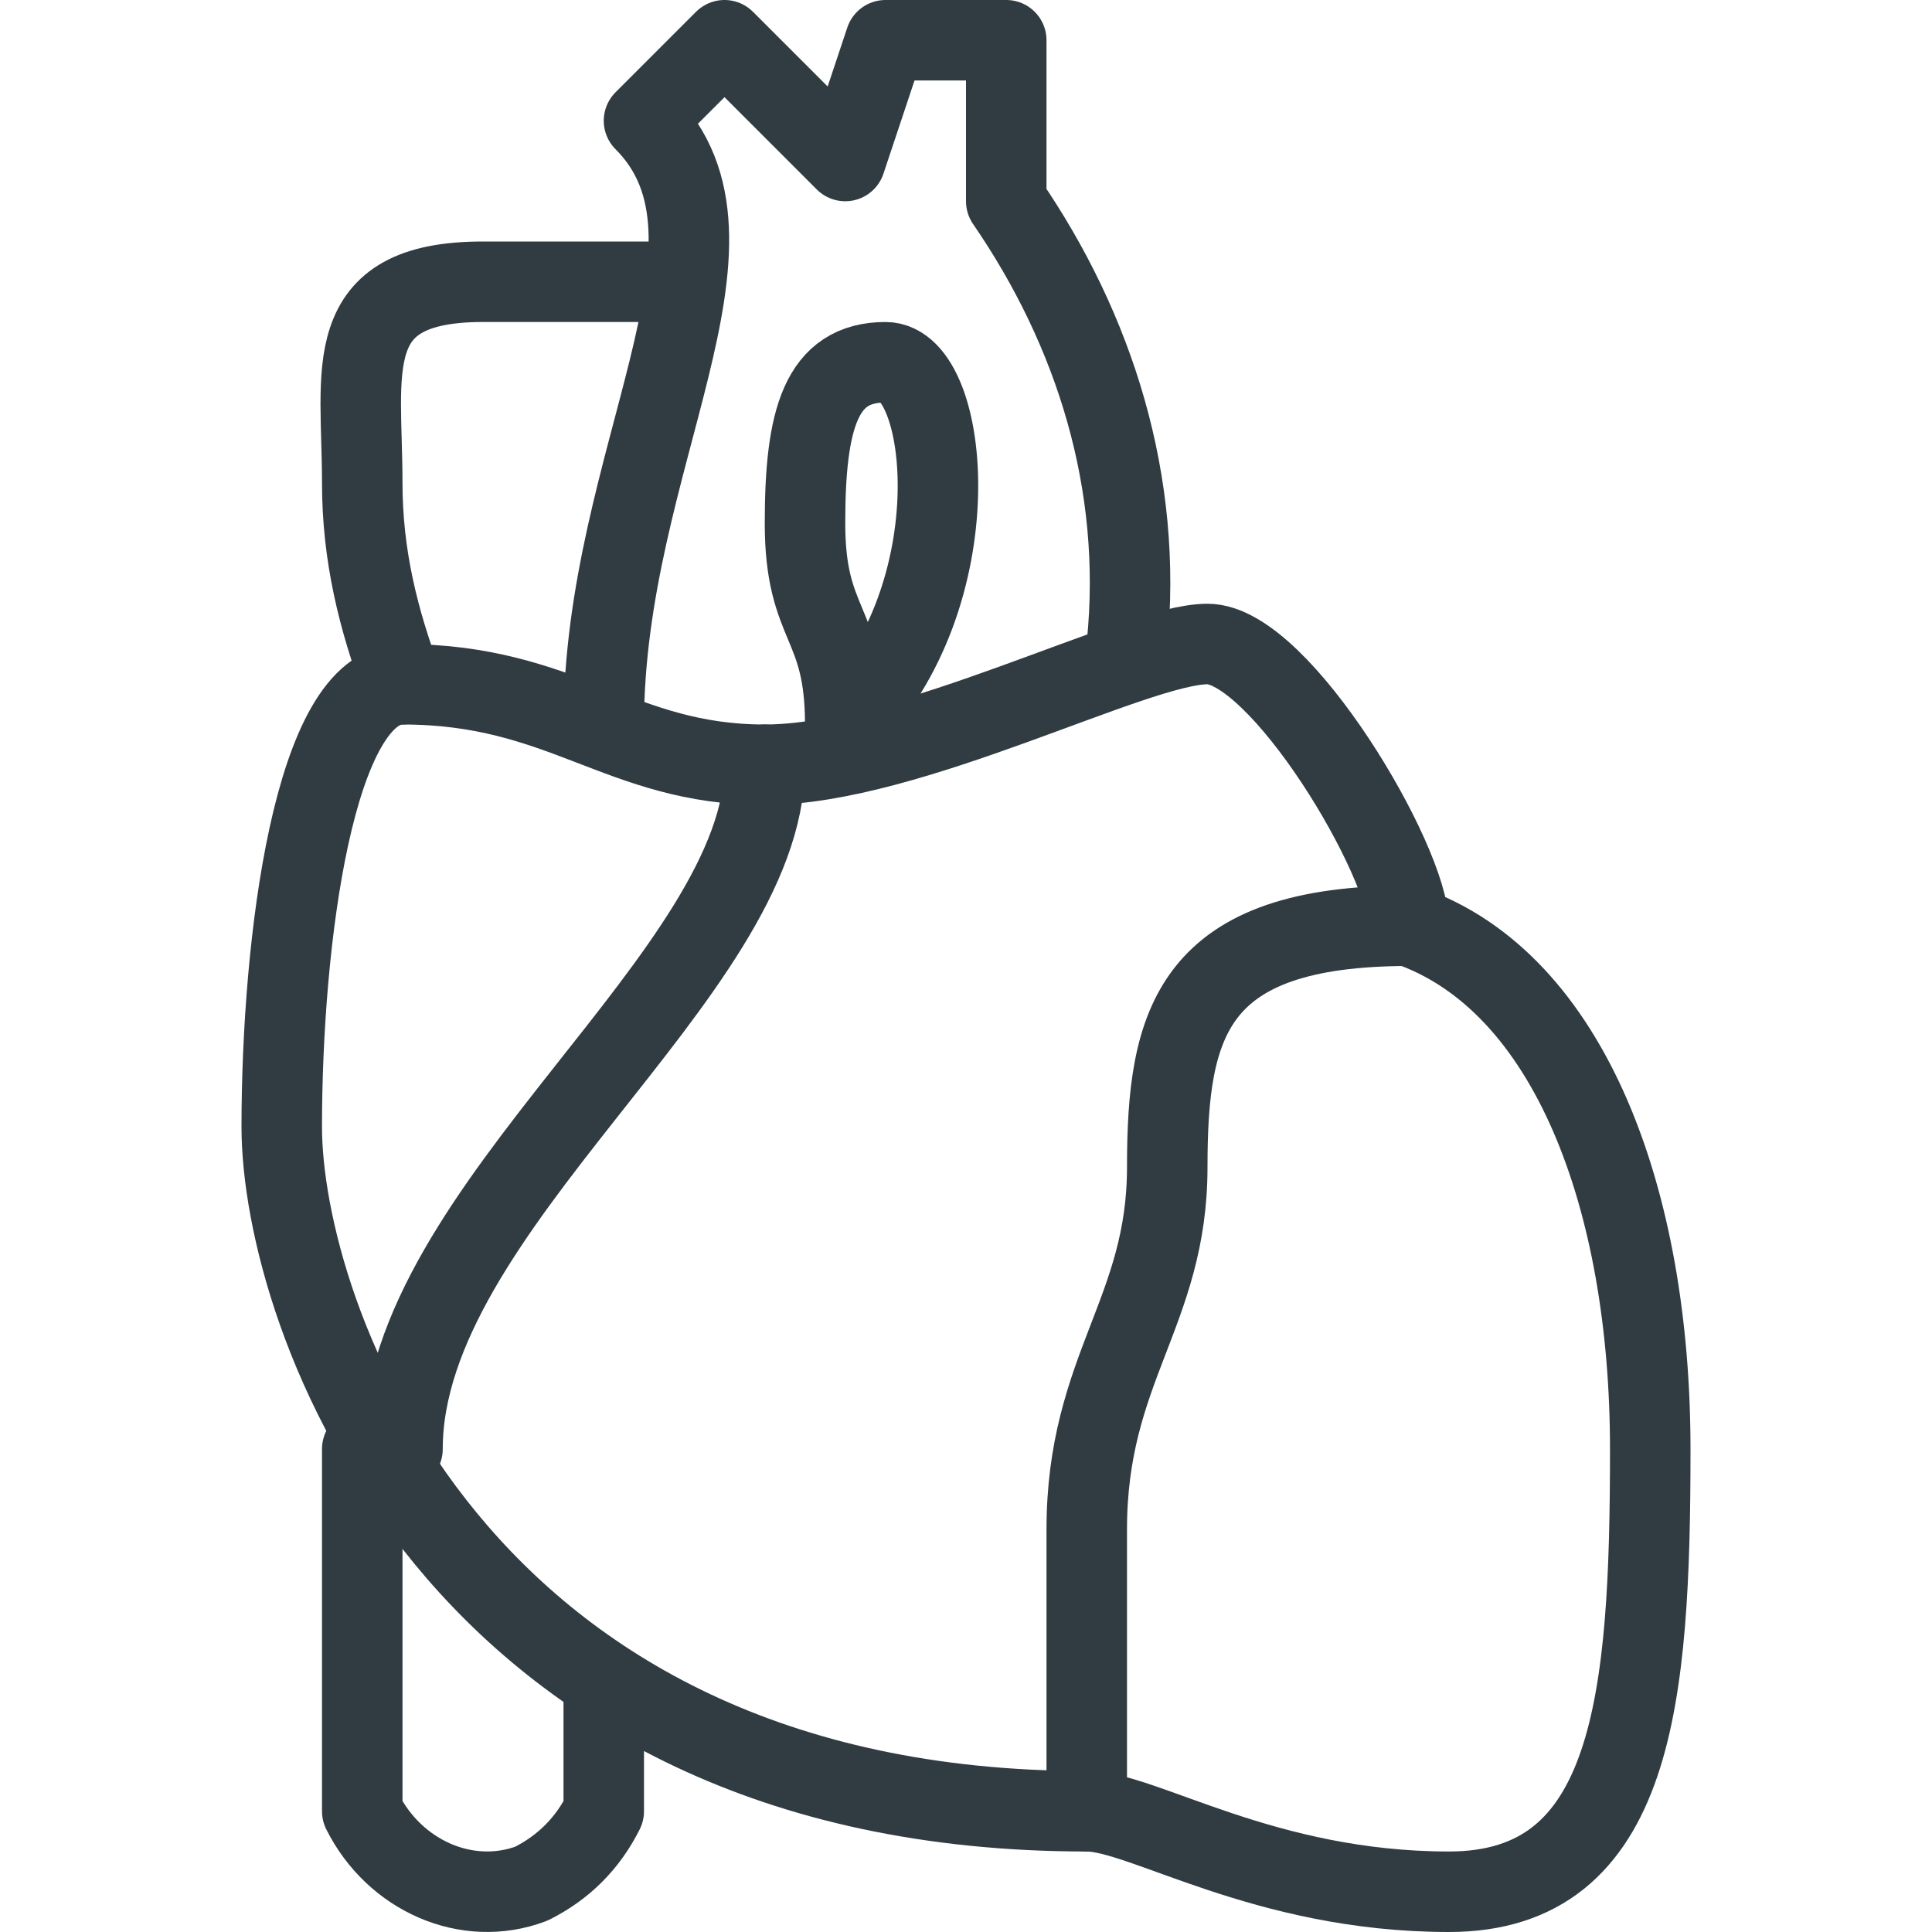
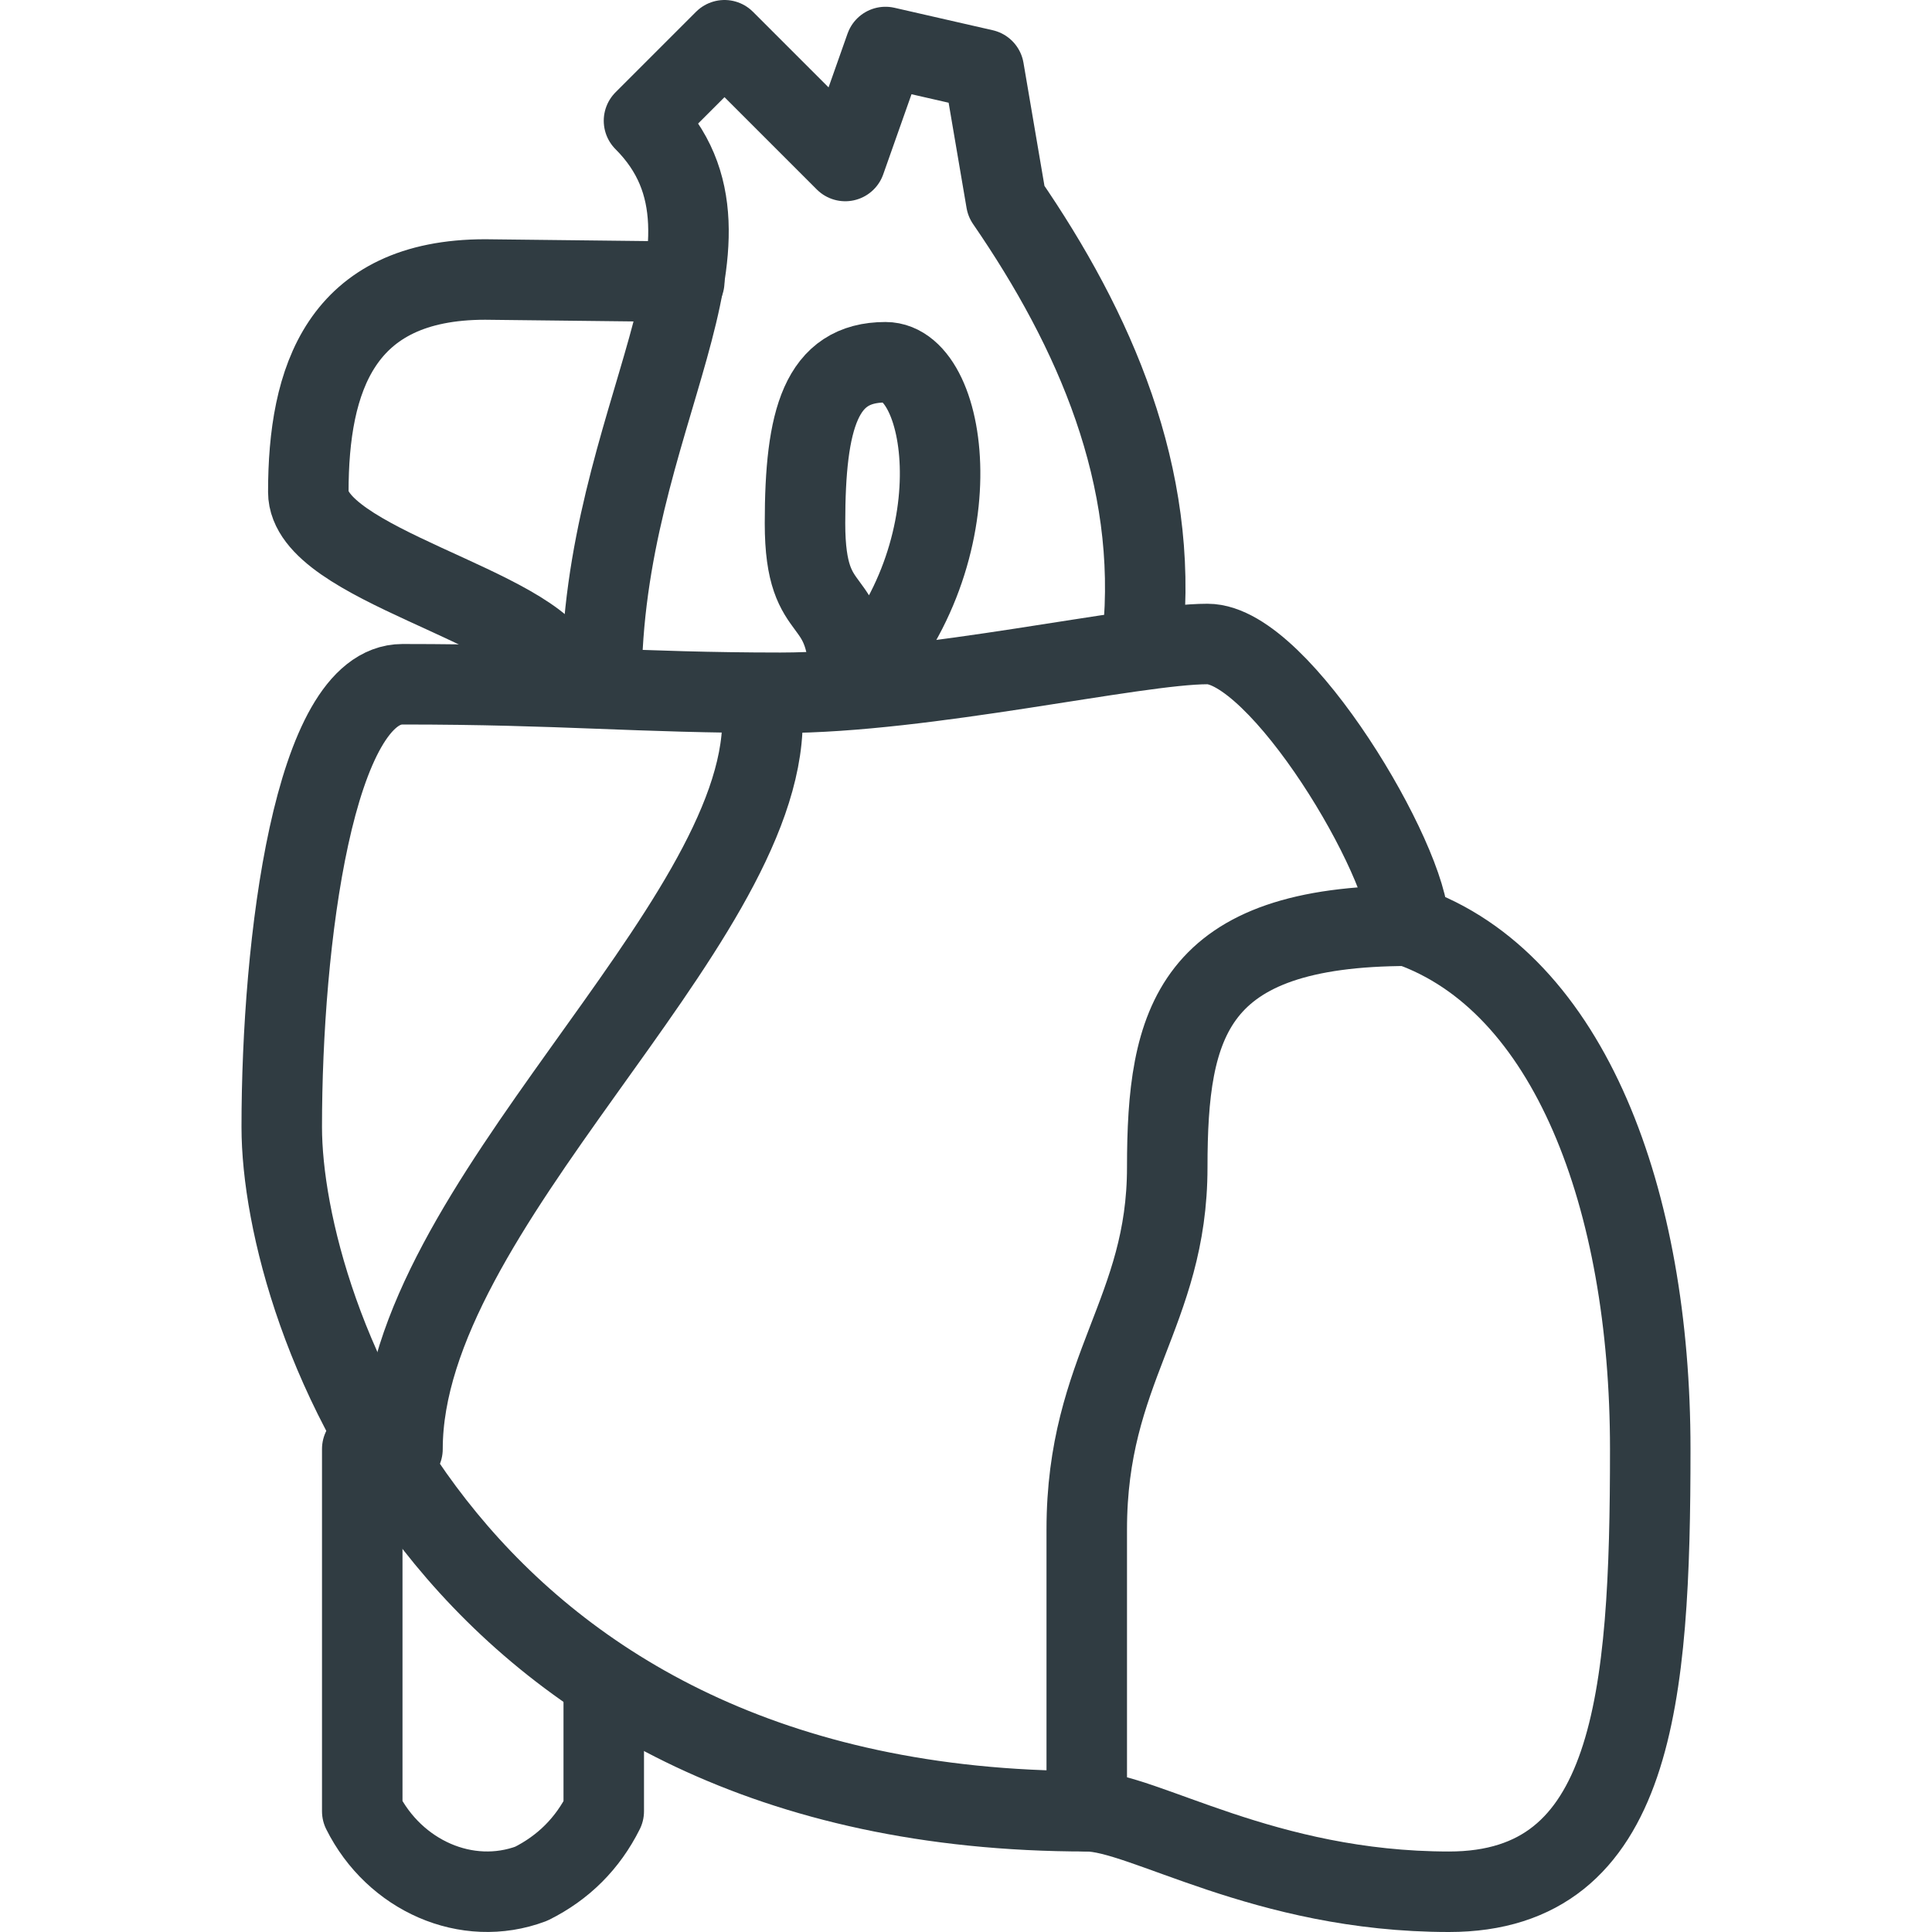
- <svg xmlns="http://www.w3.org/2000/svg" version="1.1" id="Layer_1" x="0px" y="0px" viewBox="0 0 24 24" style="enable-background:new 0 0 24 24;" xml:space="preserve">
-   <style type="text/css">
+ <svg xmlns="http://www.w3.org/2000/svg" viewBox="0 0 24 24" style="enable-background:new 0 0 24 24;">
+   <defs>
+     <style type="text/css">
	.st0{fill:none;stroke:#303C42;stroke-linecap:round;stroke-linejoin:round;}
</style>
+   </defs>
  <g id="Heart">
    <g id="_Group_">
-       <path id="_Path_" class="st0" d="M5,8.5c-1.1,0-1.5,3.2-1.5,5.5s2.1,8.5,10,8.5c0.7,0,2.2,1,4.5,1s2.5-2.4,2.5-5.5s-1-5.8-3-6.5    c0-0.8-1.6-3.5-2.5-3.5s-3.7,1.5-5.5,1.5S7,8.5,5,8.5z" style="fill: none; stroke: #303C42; stroke-linecap: round; stroke-linejoin: round;" />
-       <path id="_Path_2" class="st0" d="M5,8.5C4.7,7.7,4.5,6.9,4.5,6c0-1.4-0.3-2.5,1.5-2.5h2.5" style="fill: none; stroke: #303C42; stroke-linecap: round; stroke-linejoin: round;" />
-       <path id="_Path_3" class="st0" d="M17.5,11.5c-2.7,0-3,1.2-3,3s-1,2.5-1,4.5v3.5" style="fill: none; stroke: #303C42; stroke-linecap: round; stroke-linejoin: round;" />
-       <path id="_Path_4" class="st0" d="M9.5,9.5C9.5,12.1,5,15,5,18" style="fill: none; stroke: #303C42; stroke-linecap: round; stroke-linejoin: round;" />
-       <path id="_Path_5" class="st0" d="M7.5,9c0-3.3,2-6,0.5-7.5l1-1L10.5,2L11,0.5h1.5v2C13.6,4.1,14.2,6,14,8" style="fill: none; stroke: #303C42; stroke-linecap: round; stroke-linejoin: round;" />
-       <path id="_Path_6" class="st0" d="M10.5,9c0-1.3-0.5-1.2-0.5-2.5s0.2-2,1-2S12.1,7.4,10.5,9z" style="fill: none; stroke: #303C42; stroke-linecap: round; stroke-linejoin: round;" />
-       <path id="_Path_7" class="st0" d="M4.5,18v4.5c0.4,0.8,1.3,1.2,2.1,0.9c0.4-0.2,0.7-0.5,0.9-0.9V21" style="fill: none; stroke: #303C42; stroke-linecap: round; stroke-linejoin: round;" />
+       <path id="_Path_" class="st0" d="M 5 8.5 C 3.9 8.5 3.5 11.7 3.5 14 C 3.5 16.3 5.6 22.5 13.5 22.5 C 14.2 22.5 15.7 23.5 18 23.5 C 20.3 23.5 20.5 21.1 20.5 18 C 20.5 14.9 19.5 12.2 17.5 11.5 C 17.5 10.7 15.9 8 15 8 C 14.1 8 11.495 8.606 9.695 8.606 C 7.895 8.606 7 8.5 5 8.5 Z" style="stroke: rgb(48, 60, 66); stroke-linecap: round; stroke-linejoin: round; paint-order: fill; fill: rgba(237, 73, 87, 0);" />
+       <path id="_Path_2" class="st0" d="M 6.953 8.332 C 6.653 7.532 3.83 7.012 3.83 6.112 C 3.83 4.712 4.228 3.472 6.028 3.472 L 8.5 3.5" style="stroke: rgb(48, 60, 66); stroke-linecap: round; stroke-linejoin: round; paint-order: fill; fill: rgba(237, 73, 87, 0);" />
+       <path id="_Path_3" class="st0" d="M17.5,11.5c-2.7,0-3,1.2-3,3s-1,2.5-1,4.5v3.5" style="stroke: rgb(48, 60, 66); stroke-linecap: round; stroke-linejoin: round; paint-order: fill; fill: rgba(237, 73, 87, 0);" />
+       <path id="_Path_4" class="st0" d="M 9.472 8.942 C 9.472 11.542 5 15 5 18" style="stroke: rgb(48, 60, 66); stroke-linecap: round; stroke-linejoin: round; paint-order: fill; fill: rgba(237, 73, 87, 0);" />
+       <path id="_Path_5" class="st0" d="M 7.472 8.497 C 7.472 5.197 9.5 3 8 1.5 L 9 0.5 L 10.5 2 L 11 0.584 L 12.221 0.863 L 12.5 2.5 C 13.6 4.1 14.396 5.916 14.196 7.916" style="stroke-linecap: round; stroke-linejoin: round; paint-order: fill; fill: rgba(237, 73, 87, 0);" />
+       <path id="_Path_6" class="st0" d="M 10.556 8.553 C 10.556 7.253 10 7.8 10 6.5 C 10 5.2 10.2 4.5 11 4.5 C 11.8 4.5 12.156 6.953 10.556 8.553 Z" style="stroke: rgb(48, 60, 66); stroke-linecap: round; stroke-linejoin: round; paint-order: fill; fill: rgba(237, 73, 87, 0);" />
+       <path id="_Path_7" class="st0" d="M4.5,18v4.5c0.4,0.8,1.3,1.2,2.1,0.9c0.4-0.2,0.7-0.5,0.9-0.9V21" style="stroke: rgb(48, 60, 66); stroke-linecap: round; stroke-linejoin: round; paint-order: fill; fill: rgba(237, 73, 87, 0);" />
    </g>
  </g>
</svg>
